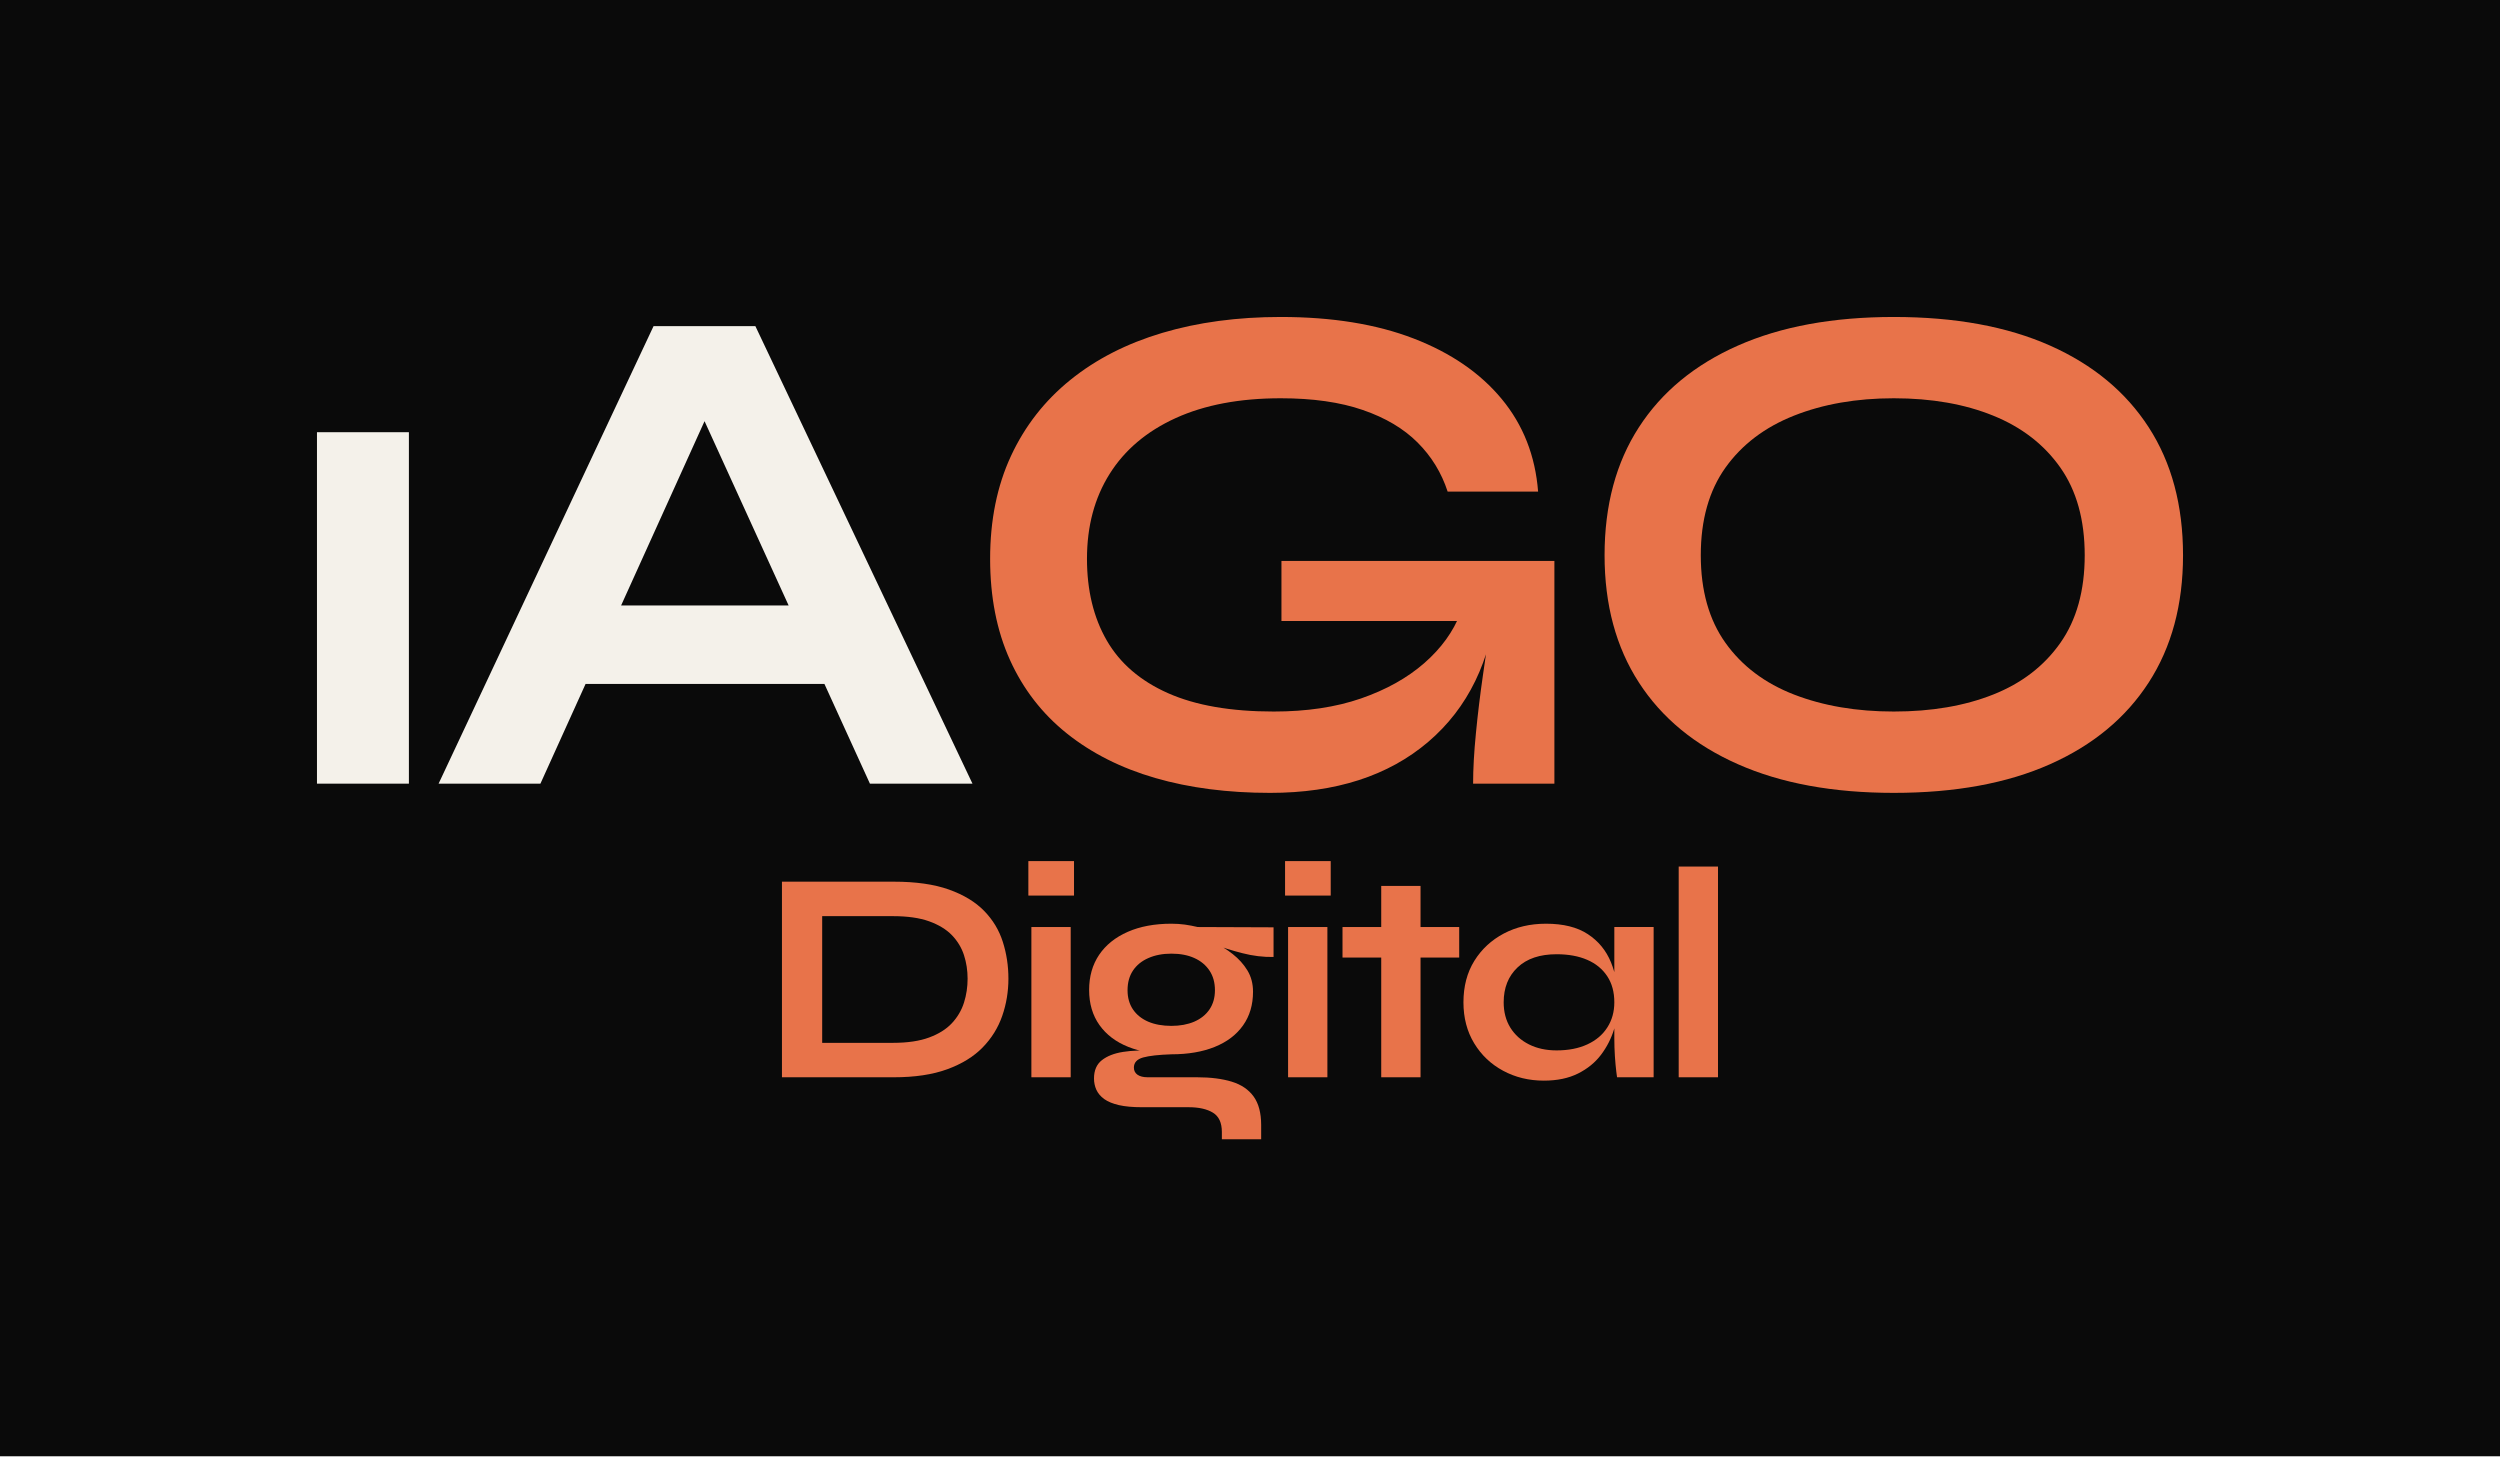
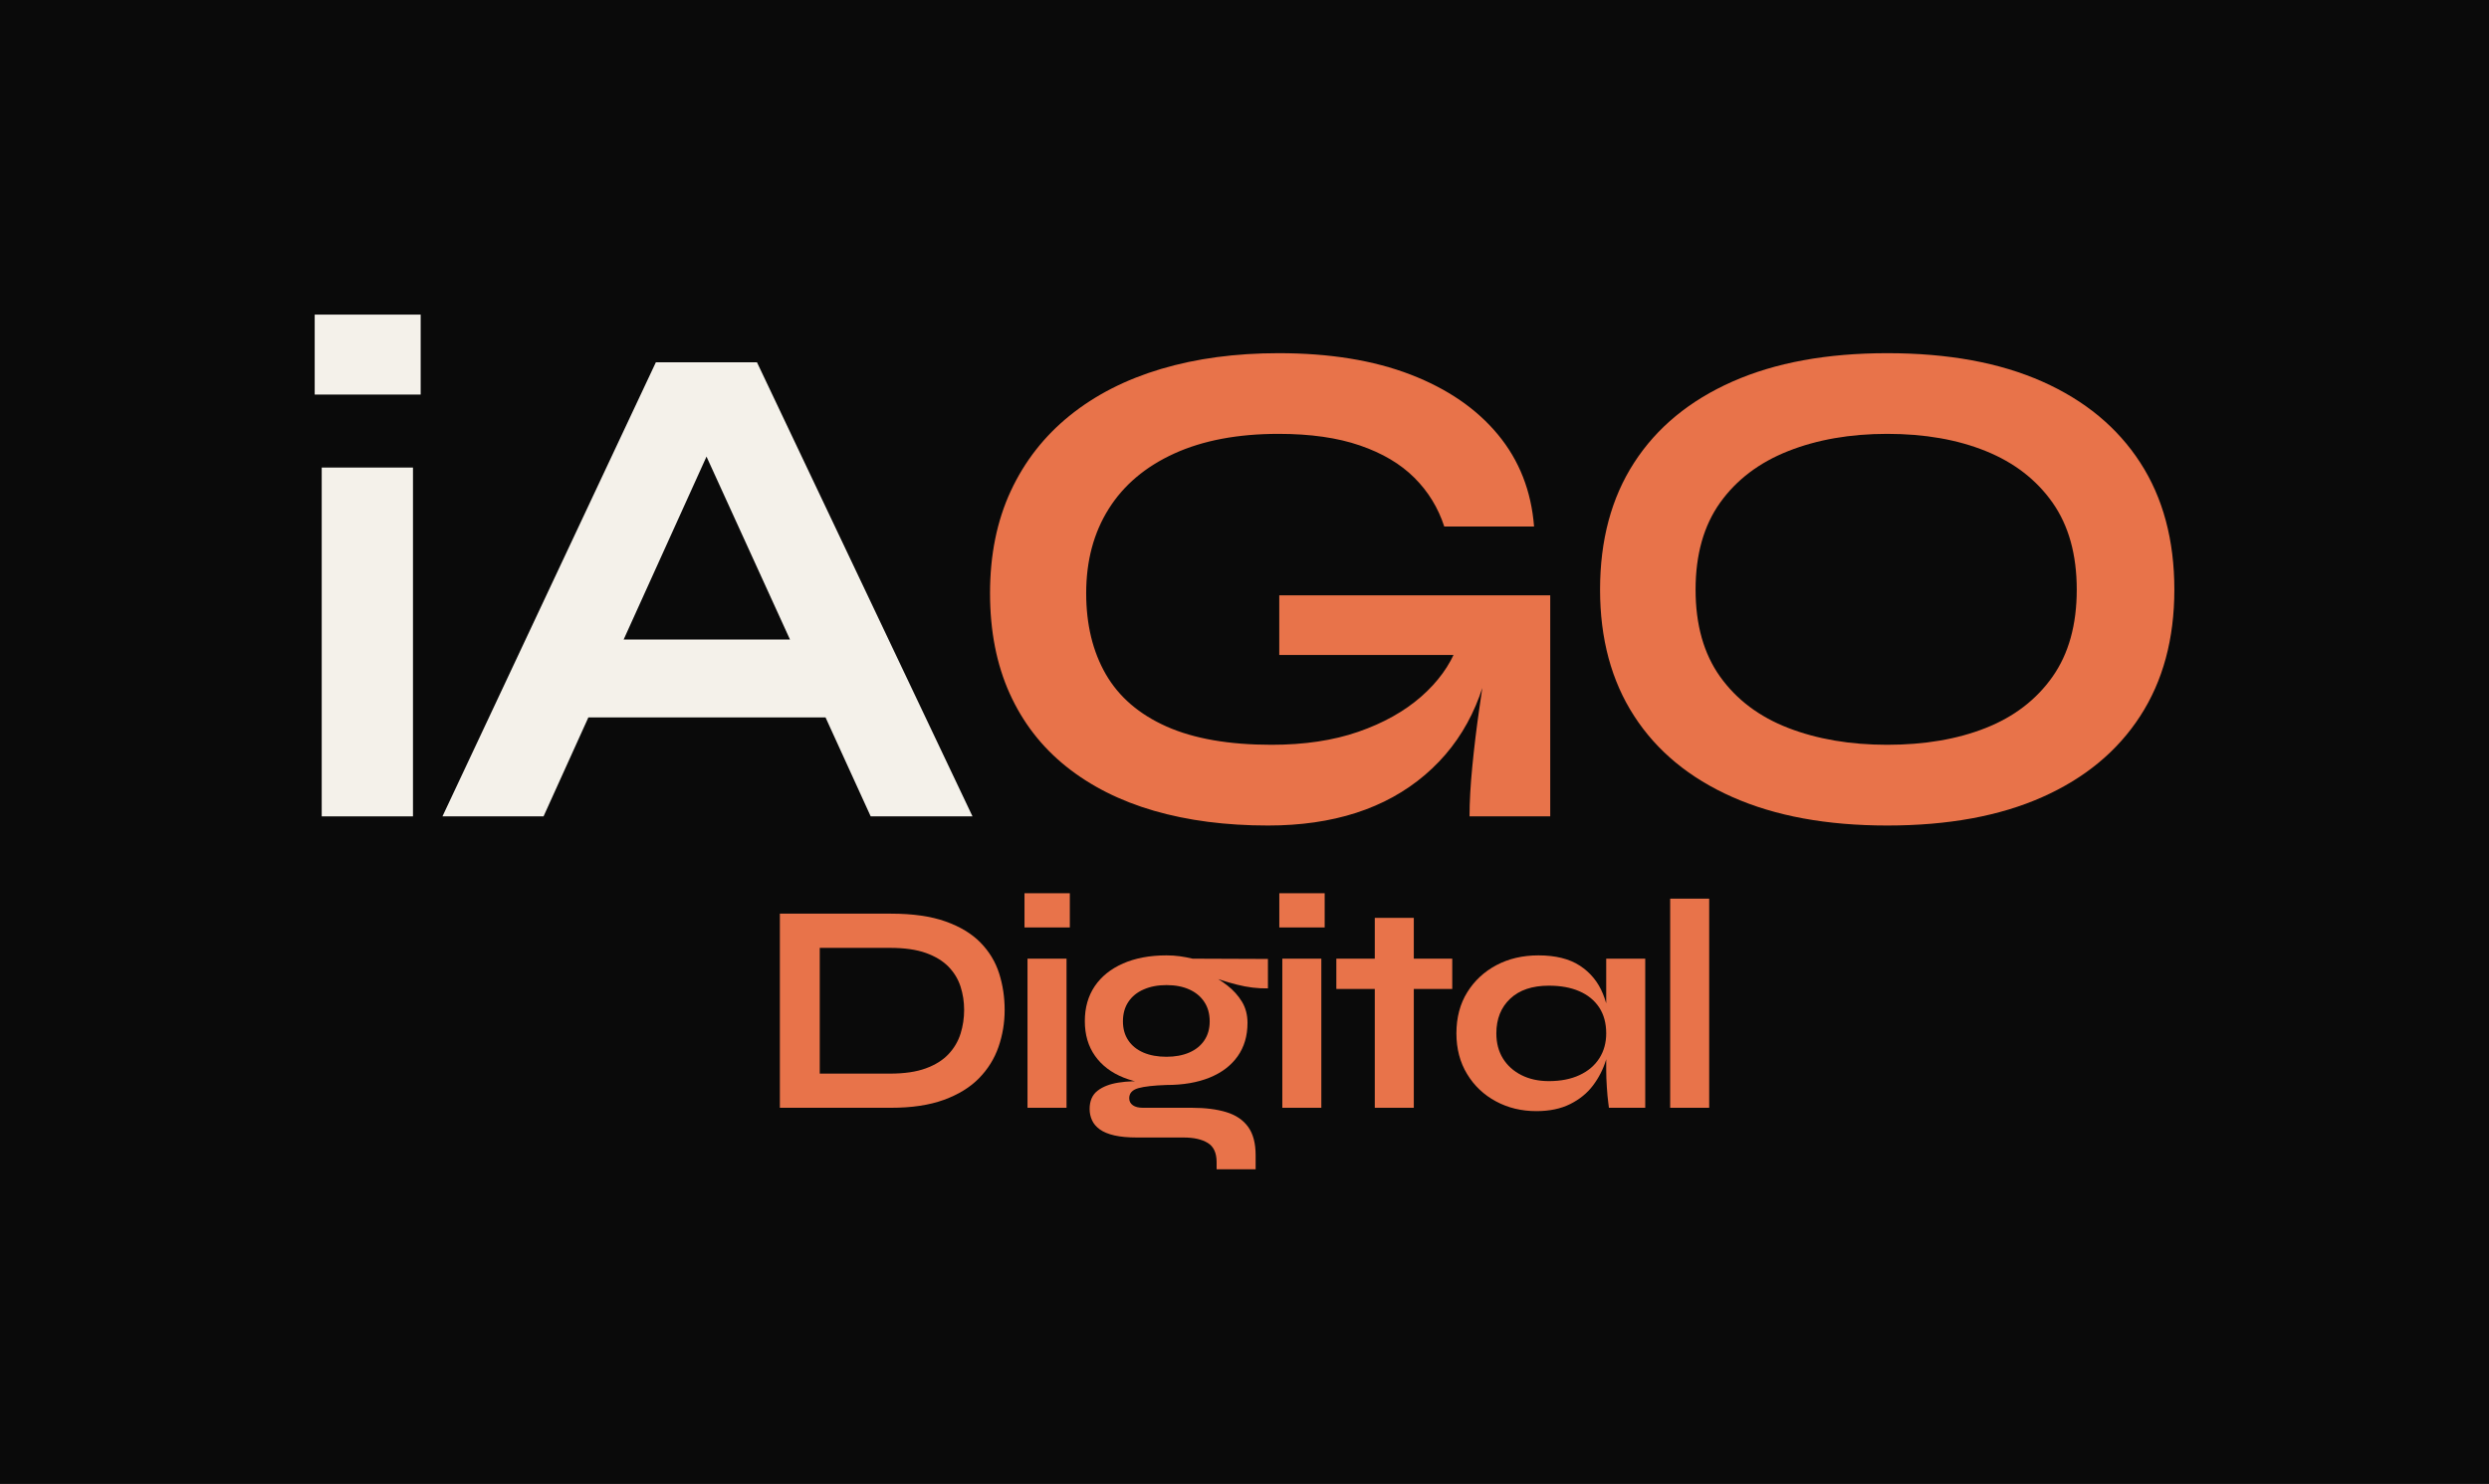
- <svg xmlns="http://www.w3.org/2000/svg" width="51.266mm" height="29.863mm" viewBox="0 0 51.266 29.863">
+ <svg xmlns="http://www.w3.org/2000/svg" width="51.41mm" height="30.66mm" viewBox="0 0 51.41 30.66">
  <rect width="100%" height="100%" fill="#0A0A0A" />
-   <path transform="translate(5.514 16.07)" fill="#F4F1EA" d="M0.986 -7.207H2.871V0H0.986Z" />
-   <path transform="translate(5.514 16.07)" fill="#F4F1EA" d="M5.815 -2.045V-3.654H12.021V-2.045ZM3.48 0 7.888 -9.382H9.976L14.428 0H12.325L8.468 -8.454H9.396L5.568 0Z" />
-   <path transform="translate(5.514 16.07)" fill="#E8734A" d="M20.532 0.189Q19.227 0.189 18.176 -0.116Q17.125 -0.421 16.363 -1.03Q15.602 -1.639 15.196 -2.538Q14.79 -3.437 14.79 -4.611Q14.79 -5.8 15.218 -6.721Q15.646 -7.642 16.436 -8.28Q17.226 -8.918 18.321 -9.244Q19.416 -9.57 20.75 -9.57Q22.33 -9.57 23.476 -9.128Q24.621 -8.686 25.281 -7.888Q25.941 -7.091 26.027 -5.989H24.172Q23.983 -6.569 23.555 -6.996Q23.127 -7.424 22.431 -7.663Q21.736 -7.903 20.75 -7.903Q19.488 -7.903 18.596 -7.497Q17.704 -7.091 17.24 -6.351Q16.776 -5.612 16.776 -4.611Q16.776 -3.64 17.182 -2.936Q17.588 -2.233 18.437 -1.856Q19.285 -1.479 20.605 -1.479Q21.62 -1.479 22.395 -1.747Q23.171 -2.016 23.693 -2.472Q24.215 -2.929 24.433 -3.495L25.187 -3.77Q24.998 -1.9 23.773 -0.856Q22.547 0.189 20.532 0.189ZM24.694 0Q24.694 -0.45 24.752 -1.037Q24.809 -1.624 24.896 -2.226Q24.983 -2.828 25.056 -3.335H20.764V-4.567H26.361V0Z" />
-   <path transform="translate(5.514 16.07)" fill="#E8734A" d="M33.321 0.189Q31.45 0.189 30.124 -0.399Q28.797 -0.986 28.094 -2.074Q27.39 -3.161 27.39 -4.684Q27.39 -6.221 28.094 -7.308Q28.797 -8.396 30.124 -8.983Q31.45 -9.57 33.321 -9.57Q35.206 -9.57 36.526 -8.983Q37.845 -8.396 38.548 -7.308Q39.252 -6.221 39.252 -4.684Q39.252 -3.161 38.548 -2.074Q37.845 -0.986 36.526 -0.399Q35.206 0.189 33.321 0.189ZM33.321 -1.479Q34.481 -1.479 35.358 -1.827Q36.236 -2.175 36.736 -2.886Q37.236 -3.596 37.236 -4.684Q37.236 -5.771 36.736 -6.482Q36.236 -7.192 35.358 -7.547Q34.481 -7.903 33.321 -7.903Q32.175 -7.903 31.276 -7.547Q30.378 -7.192 29.87 -6.482Q29.363 -5.771 29.363 -4.684Q29.363 -3.596 29.87 -2.886Q30.378 -2.175 31.276 -1.827Q32.175 -1.479 33.321 -1.479Z" />
-   <path transform="translate(5.514 16.07)" fill="#E8734A" d="M12.815 2.01Q13.491 2.01 13.944 2.171Q14.396 2.332 14.666 2.608Q14.936 2.884 15.05 3.244Q15.165 3.603 15.165 4Q15.165 4.397 15.038 4.763Q14.911 5.129 14.635 5.411Q14.359 5.693 13.909 5.857Q13.46 6.021 12.815 6.021H10.521V2.01ZM11.346 5.315H12.797Q13.243 5.315 13.537 5.206Q13.832 5.098 14.006 4.912Q14.179 4.726 14.254 4.49Q14.328 4.255 14.328 4Q14.328 3.746 14.254 3.517Q14.179 3.287 14.006 3.107Q13.832 2.928 13.537 2.822Q13.243 2.717 12.797 2.717H11.346Z" />
-   <path transform="translate(5.514 16.07)" fill="#E8734A" d="M16.51 1.588V2.295H15.574V1.588ZM15.636 2.94H16.442V6.021H15.636Z" />
-   <path transform="translate(5.514 16.07)" fill="#E8734A" d="M18.507 5.55Q18.005 5.55 17.623 5.398Q17.242 5.246 17.031 4.949Q16.82 4.651 16.82 4.23Q16.82 3.814 17.025 3.51Q17.23 3.207 17.611 3.039Q17.992 2.872 18.507 2.872Q18.649 2.872 18.783 2.89Q18.916 2.909 19.046 2.94L20.602 2.946V3.554Q20.286 3.56 19.961 3.476Q19.635 3.393 19.387 3.293L19.369 3.25Q19.579 3.349 19.765 3.495Q19.951 3.641 20.066 3.83Q20.181 4.019 20.181 4.267Q20.181 4.67 19.976 4.958Q19.772 5.246 19.396 5.398Q19.021 5.55 18.507 5.55ZM19.542 7.292V7.144Q19.542 6.858 19.359 6.747Q19.176 6.635 18.86 6.635H17.899Q17.62 6.635 17.431 6.592Q17.242 6.548 17.13 6.468Q17.019 6.387 16.969 6.279Q16.92 6.17 16.92 6.046Q16.92 5.798 17.081 5.671Q17.242 5.544 17.515 5.501Q17.788 5.457 18.116 5.482L18.507 5.55Q18.116 5.563 17.927 5.615Q17.738 5.668 17.738 5.823Q17.738 5.916 17.812 5.969Q17.887 6.021 18.023 6.021H19.034Q19.449 6.021 19.744 6.111Q20.038 6.201 20.193 6.415Q20.348 6.629 20.348 7.001V7.292ZM18.507 4.967Q18.773 4.967 18.975 4.881Q19.176 4.794 19.288 4.63Q19.4 4.465 19.4 4.236Q19.4 4 19.288 3.833Q19.176 3.665 18.978 3.576Q18.78 3.486 18.507 3.486Q18.24 3.486 18.036 3.576Q17.831 3.665 17.719 3.833Q17.608 4 17.608 4.236Q17.608 4.465 17.719 4.63Q17.831 4.794 18.032 4.881Q18.234 4.967 18.507 4.967Z" />
-   <path transform="translate(5.514 16.07)" fill="#E8734A" d="M21.774 1.588V2.295H20.838V1.588ZM20.9 2.94H21.706V6.021H20.9Z" />
-   <path transform="translate(5.514 16.07)" fill="#E8734A" d="M22.016 2.94H24.409V3.566H22.016ZM22.81 2.097H23.616V6.021H22.81Z" />
-   <path transform="translate(5.514 16.07)" fill="#E8734A" d="M26.145 6.09Q25.686 6.09 25.311 5.888Q24.936 5.687 24.716 5.324Q24.496 4.961 24.496 4.484Q24.496 3.994 24.719 3.634Q24.942 3.275 25.324 3.073Q25.705 2.872 26.189 2.872Q26.722 2.872 27.047 3.086Q27.373 3.3 27.522 3.665Q27.67 4.031 27.67 4.484Q27.67 4.757 27.584 5.039Q27.497 5.321 27.317 5.56Q27.137 5.798 26.846 5.944Q26.554 6.09 26.145 6.09ZM26.406 5.47Q26.771 5.47 27.038 5.346Q27.305 5.222 27.447 4.998Q27.59 4.775 27.59 4.484Q27.59 4.168 27.444 3.948Q27.298 3.727 27.035 3.613Q26.771 3.498 26.406 3.498Q25.891 3.498 25.606 3.768Q25.321 4.037 25.321 4.484Q25.321 4.781 25.457 5.002Q25.593 5.222 25.838 5.346Q26.083 5.47 26.406 5.47ZM27.59 2.94H28.396V6.021H27.646Q27.646 6.021 27.63 5.901Q27.615 5.78 27.602 5.594Q27.59 5.408 27.59 5.228Z" />
-   <path transform="translate(5.514 16.07)" fill="#E8734A" d="M28.91 1.7H29.716V6.021H28.91Z" />
+   <path transform="translate(5.659 16.867)" fill="#F4F1EA" d="M3.03 -10.367V-8.715H0.841V-10.367ZM0.986 -7.207H2.871V0H0.986Z" />
+   <path transform="translate(5.659 16.867)" fill="#F4F1EA" d="M5.815 -2.045V-3.654H12.021V-2.045ZM3.48 0 7.888 -9.382H9.976L14.428 0H12.325L8.468 -8.454H9.396L5.568 0Z" />
+   <path transform="translate(5.659 16.867)" fill="#E8734A" d="M20.532 0.189Q19.227 0.189 18.176 -0.116Q17.125 -0.421 16.363 -1.03Q15.602 -1.639 15.196 -2.538Q14.79 -3.437 14.79 -4.611Q14.79 -5.8 15.218 -6.721Q15.646 -7.642 16.436 -8.28Q17.226 -8.918 18.321 -9.244Q19.416 -9.57 20.75 -9.57Q22.33 -9.57 23.476 -9.128Q24.621 -8.686 25.281 -7.888Q25.941 -7.091 26.027 -5.989H24.172Q23.983 -6.569 23.555 -6.996Q23.127 -7.424 22.431 -7.663Q21.736 -7.903 20.75 -7.903Q19.488 -7.903 18.596 -7.497Q17.704 -7.091 17.24 -6.351Q16.776 -5.612 16.776 -4.611Q16.776 -3.64 17.182 -2.936Q17.588 -2.233 18.437 -1.856Q19.285 -1.479 20.605 -1.479Q21.62 -1.479 22.395 -1.747Q23.171 -2.016 23.693 -2.472Q24.215 -2.929 24.433 -3.495L25.187 -3.77Q24.998 -1.9 23.773 -0.856Q22.547 0.189 20.532 0.189ZM24.694 0Q24.694 -0.45 24.752 -1.037Q24.809 -1.624 24.896 -2.226Q24.983 -2.828 25.056 -3.335H20.764V-4.567H26.361V0Z" />
+   <path transform="translate(5.659 16.867)" fill="#E8734A" d="M33.321 0.189Q31.45 0.189 30.124 -0.399Q28.797 -0.986 28.094 -2.074Q27.39 -3.161 27.39 -4.684Q27.39 -6.221 28.094 -7.308Q28.797 -8.396 30.124 -8.983Q31.45 -9.57 33.321 -9.57Q35.206 -9.57 36.526 -8.983Q37.845 -8.396 38.548 -7.308Q39.252 -6.221 39.252 -4.684Q39.252 -3.161 38.548 -2.074Q37.845 -0.986 36.526 -0.399Q35.206 0.189 33.321 0.189ZM33.321 -1.479Q34.481 -1.479 35.358 -1.827Q36.236 -2.175 36.736 -2.886Q37.236 -3.596 37.236 -4.684Q37.236 -5.771 36.736 -6.482Q36.236 -7.192 35.358 -7.547Q34.481 -7.903 33.321 -7.903Q32.175 -7.903 31.276 -7.547Q30.378 -7.192 29.87 -6.482Q29.363 -5.771 29.363 -4.684Q29.363 -3.596 29.87 -2.886Q30.378 -2.175 31.276 -1.827Q32.175 -1.479 33.321 -1.479Z" />
+   <path transform="translate(5.659 16.867)" fill="#E8734A" d="M12.743 2.01Q13.418 2.01 13.871 2.171Q14.324 2.332 14.593 2.608Q14.863 2.884 14.978 3.244Q15.092 3.603 15.092 4Q15.092 4.397 14.965 4.763Q14.838 5.129 14.562 5.411Q14.286 5.693 13.837 5.857Q13.387 6.021 12.743 6.021H10.449V2.01ZM11.273 5.315H12.724Q13.17 5.315 13.465 5.206Q13.759 5.098 13.933 4.912Q14.107 4.726 14.181 4.49Q14.255 4.255 14.255 4Q14.255 3.746 14.181 3.517Q14.107 3.287 13.933 3.107Q13.759 2.928 13.465 2.822Q13.17 2.717 12.724 2.717H11.273Z" />
+   <path transform="translate(5.659 16.867)" fill="#E8734A" d="M16.438 1.588V2.295H15.502V1.588ZM15.564 2.94H16.37V6.021H15.564Z" />
+   <path transform="translate(5.659 16.867)" fill="#E8734A" d="M18.434 5.55Q17.932 5.55 17.551 5.398Q17.169 5.246 16.959 4.949Q16.748 4.651 16.748 4.23Q16.748 3.814 16.952 3.51Q17.157 3.207 17.538 3.039Q17.92 2.872 18.434 2.872Q18.577 2.872 18.71 2.89Q18.843 2.909 18.974 2.94L20.53 2.946V3.554Q20.214 3.56 19.888 3.476Q19.563 3.393 19.315 3.293L19.296 3.25Q19.507 3.349 19.693 3.495Q19.879 3.641 19.994 3.83Q20.108 4.019 20.108 4.267Q20.108 4.67 19.904 4.958Q19.699 5.246 19.324 5.398Q18.949 5.55 18.434 5.55ZM19.47 7.292V7.144Q19.47 6.858 19.287 6.747Q19.104 6.635 18.788 6.635H17.827Q17.548 6.635 17.359 6.592Q17.169 6.548 17.058 6.468Q16.946 6.387 16.897 6.279Q16.847 6.17 16.847 6.046Q16.847 5.798 17.008 5.671Q17.169 5.544 17.442 5.501Q17.715 5.457 18.044 5.482L18.434 5.55Q18.044 5.563 17.855 5.615Q17.665 5.668 17.665 5.823Q17.665 5.916 17.74 5.969Q17.814 6.021 17.951 6.021H18.961Q19.377 6.021 19.671 6.111Q19.966 6.201 20.121 6.415Q20.276 6.629 20.276 7.001V7.292ZM18.434 4.967Q18.701 4.967 18.902 4.881Q19.104 4.794 19.215 4.63Q19.327 4.465 19.327 4.236Q19.327 4 19.215 3.833Q19.104 3.665 18.905 3.576Q18.707 3.486 18.434 3.486Q18.168 3.486 17.963 3.576Q17.758 3.665 17.647 3.833Q17.535 4 17.535 4.236Q17.535 4.465 17.647 4.63Q17.758 4.794 17.96 4.881Q18.161 4.967 18.434 4.967Z" />
+   <path transform="translate(5.659 16.867)" fill="#E8734A" d="M21.702 1.588V2.295H20.765V1.588ZM20.827 2.94H21.633V6.021H20.827Z" />
+   <path transform="translate(5.659 16.867)" fill="#E8734A" d="M21.943 2.94H24.337V3.566H21.943ZM22.737 2.097H23.543V6.021H22.737Z" />
+   <path transform="translate(5.659 16.867)" fill="#E8734A" d="M26.073 6.09Q25.614 6.09 25.239 5.888Q24.864 5.687 24.644 5.324Q24.423 4.961 24.423 4.484Q24.423 3.994 24.647 3.634Q24.87 3.275 25.251 3.073Q25.632 2.872 26.116 2.872Q26.649 2.872 26.975 3.086Q27.3 3.3 27.449 3.665Q27.598 4.031 27.598 4.484Q27.598 4.757 27.511 5.039Q27.424 5.321 27.244 5.56Q27.065 5.798 26.773 5.944Q26.482 6.09 26.073 6.09ZM26.333 5.47Q26.699 5.47 26.965 5.346Q27.232 5.222 27.375 4.998Q27.517 4.775 27.517 4.484Q27.517 4.168 27.372 3.948Q27.226 3.727 26.962 3.613Q26.699 3.498 26.333 3.498Q25.818 3.498 25.533 3.768Q25.248 4.037 25.248 4.484Q25.248 4.781 25.384 5.002Q25.521 5.222 25.766 5.346Q26.011 5.47 26.333 5.47ZM27.517 2.94H28.323V6.021H27.573Q27.573 6.021 27.558 5.901Q27.542 5.78 27.53 5.594Q27.517 5.408 27.517 5.228Z" />
+   <path transform="translate(5.659 16.867)" fill="#E8734A" d="M28.838 1.7H29.644V6.021H28.838Z" />
</svg>
